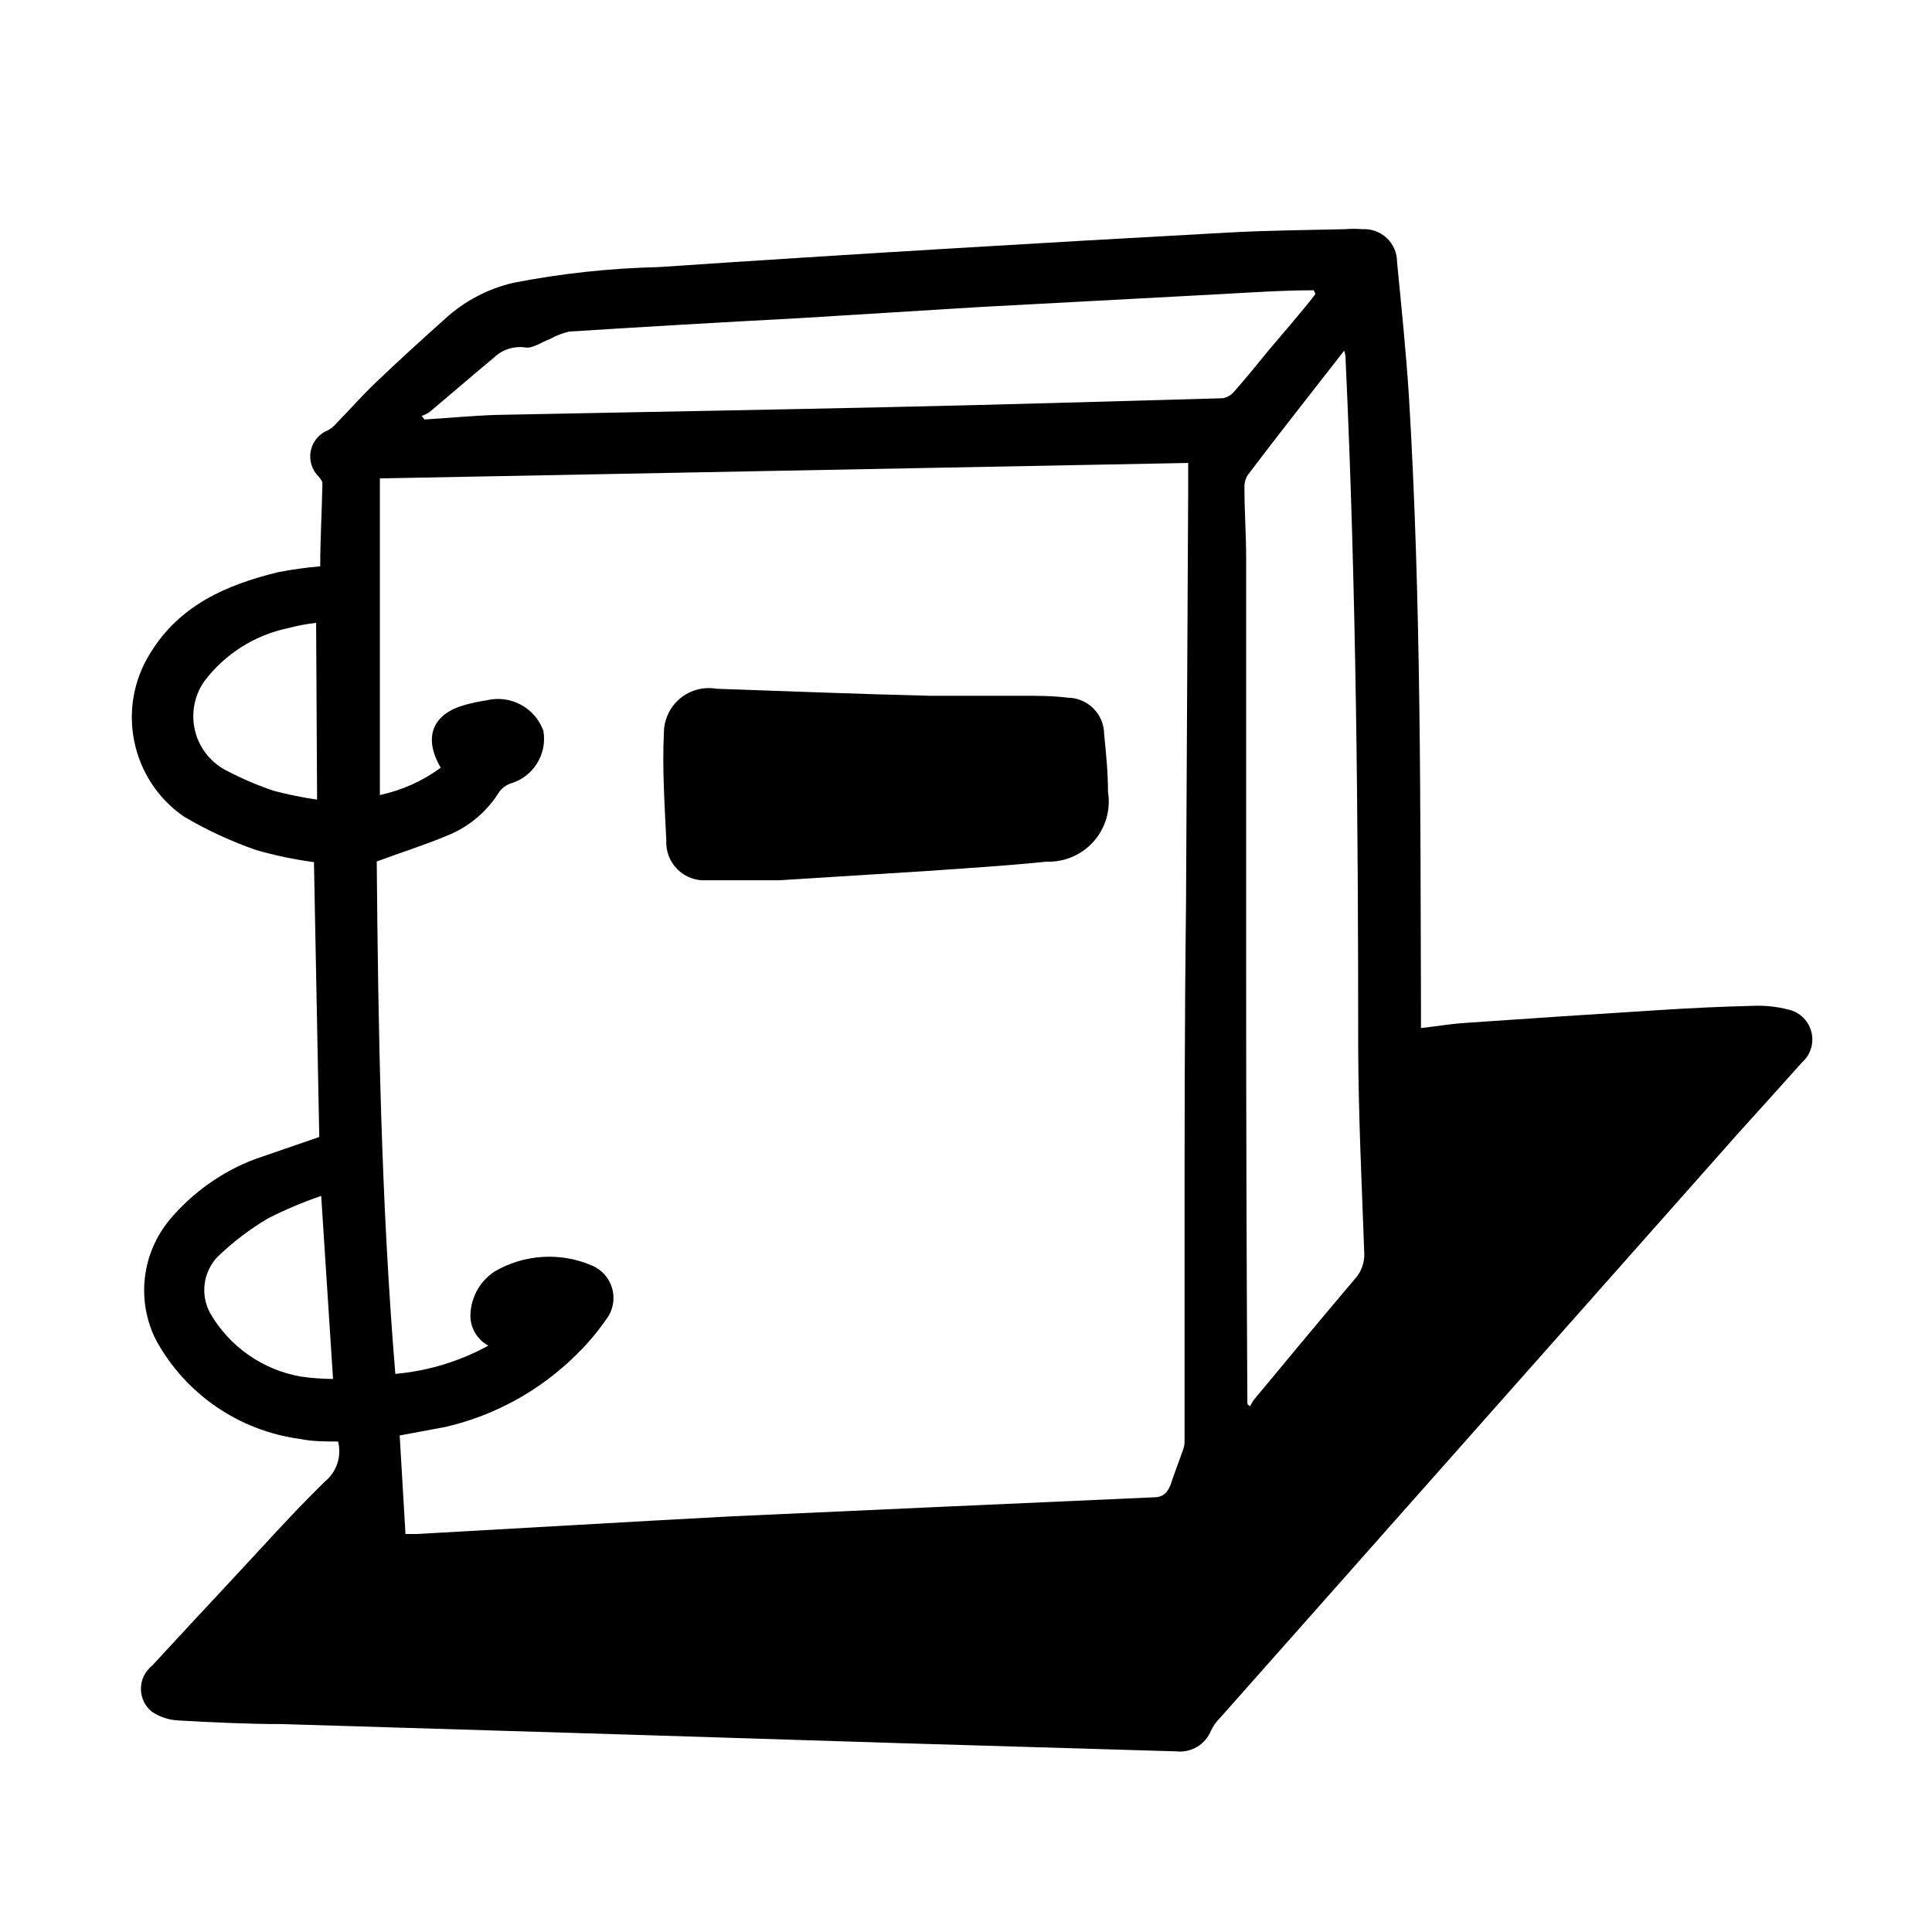
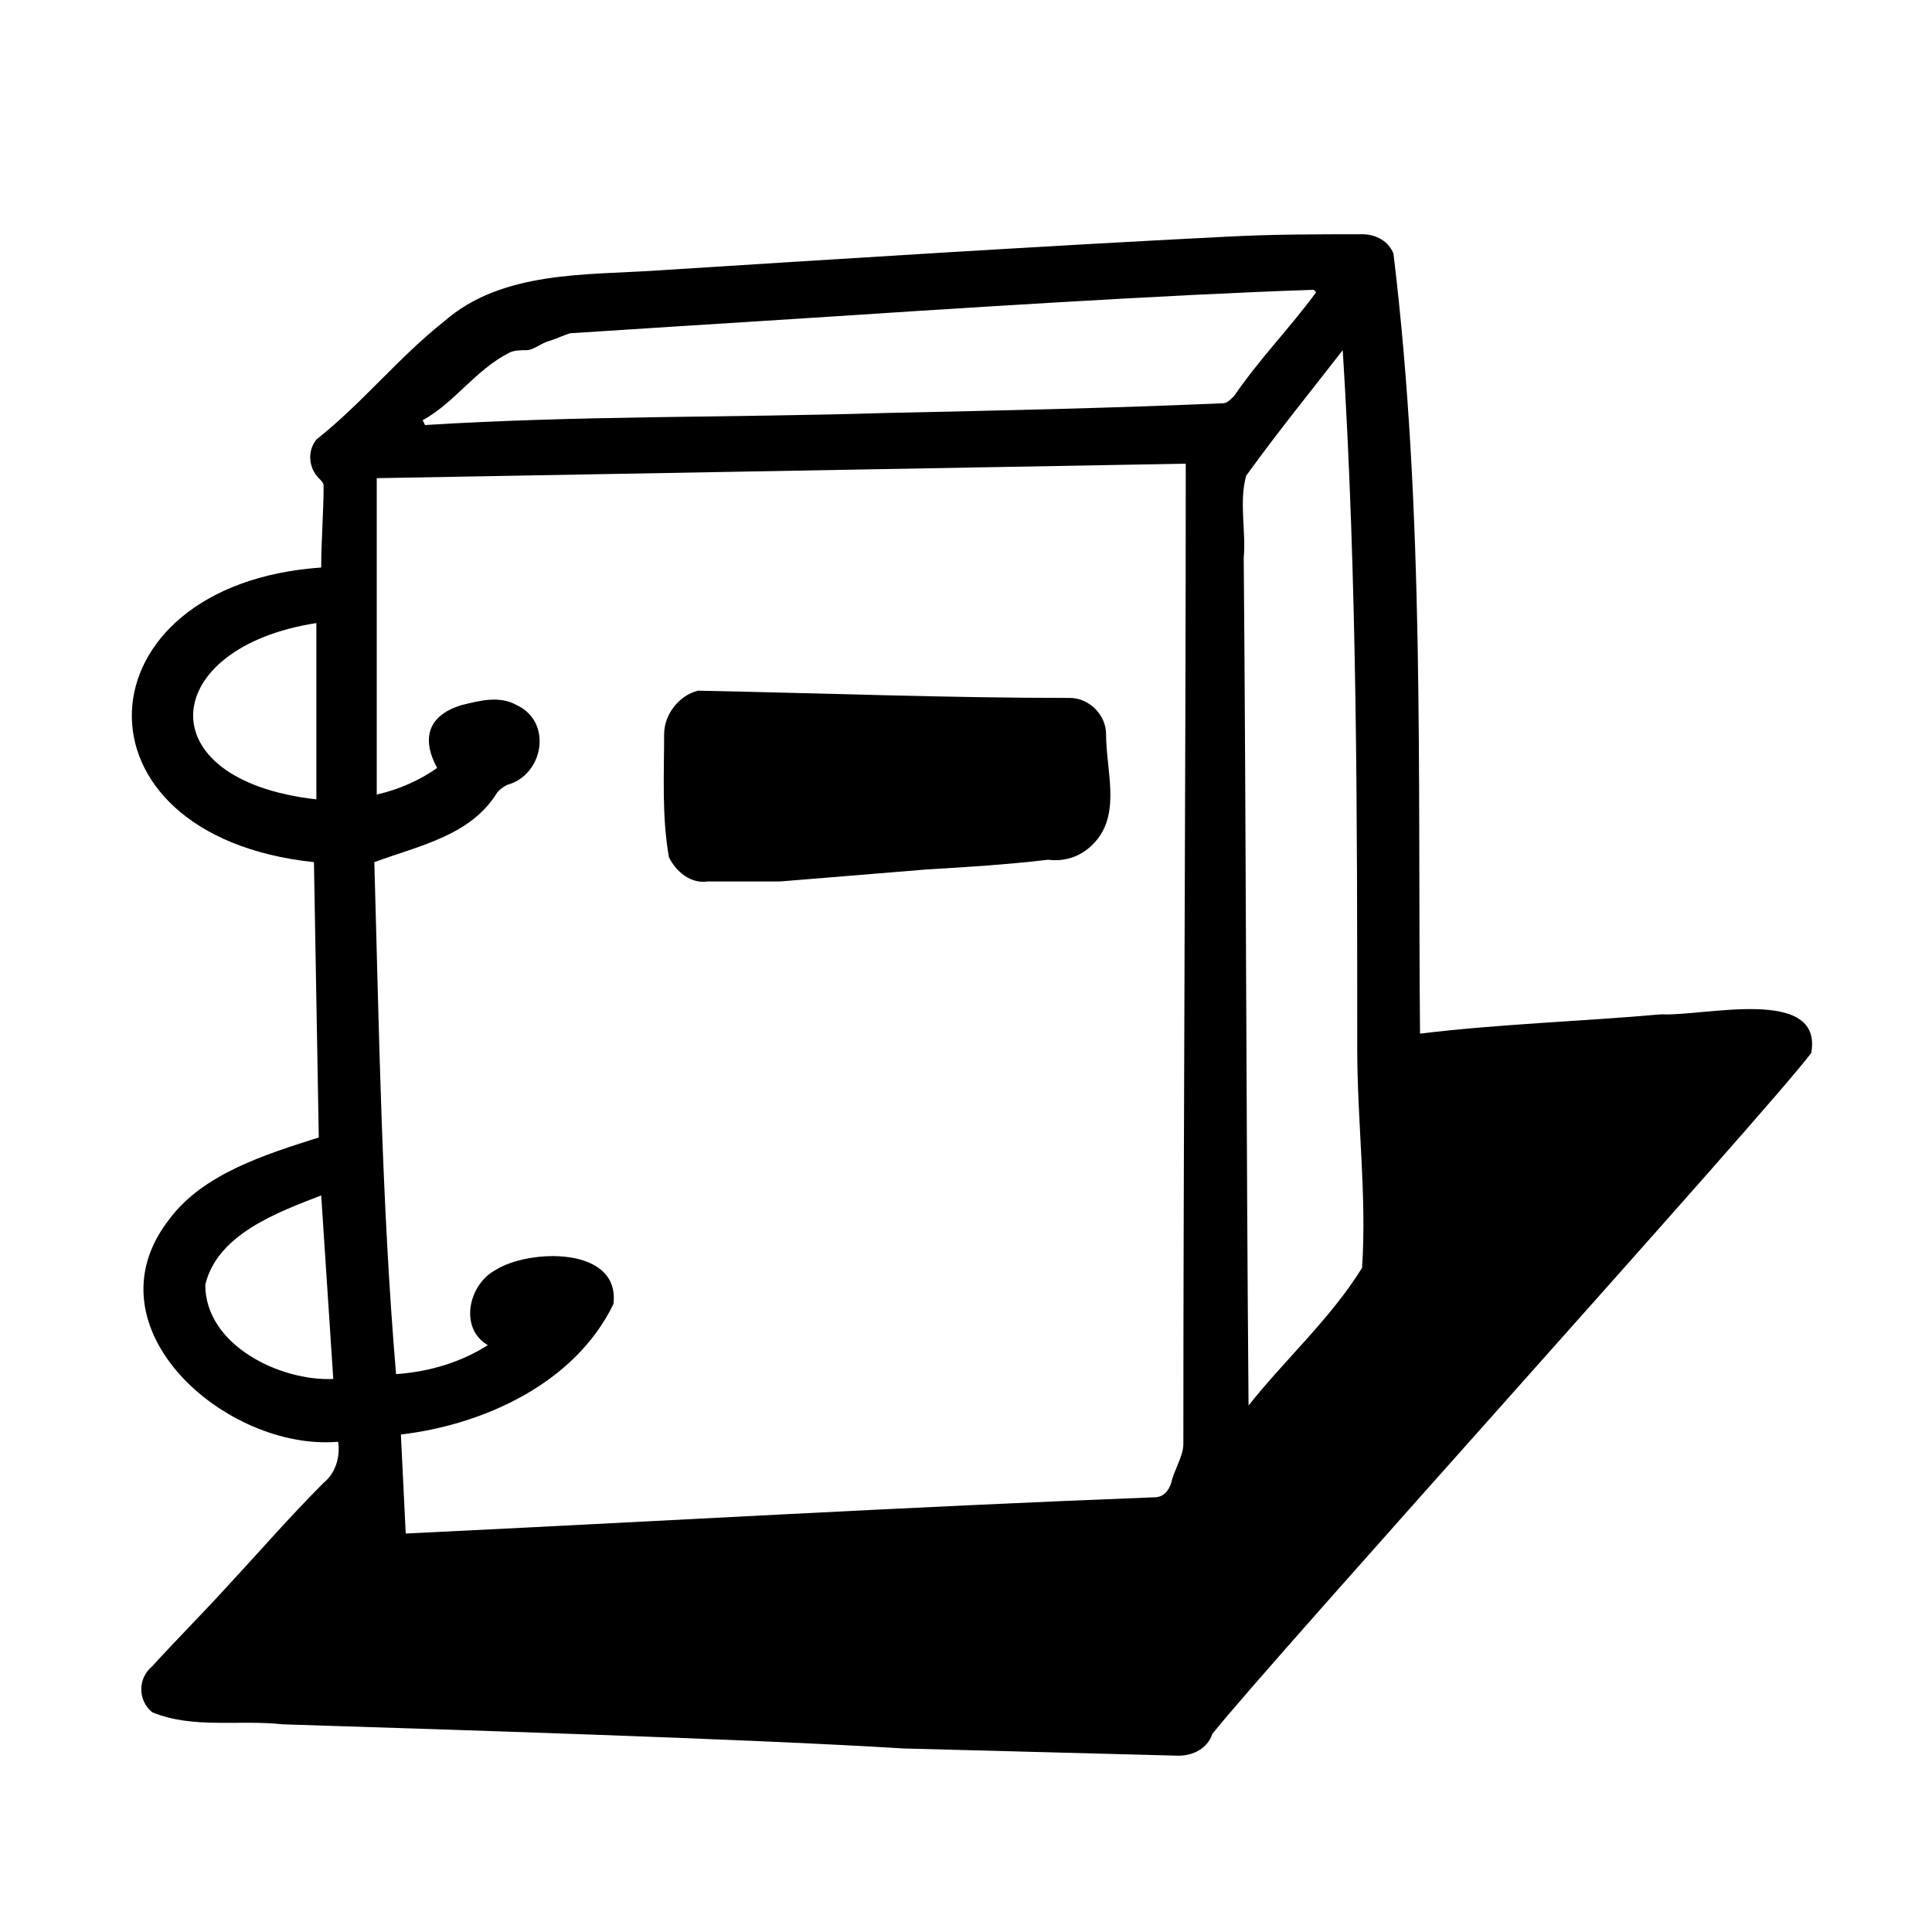
- <svg xmlns="http://www.w3.org/2000/svg" viewBox="0 0 80 80" fill="none">
-   <path d="M13 35.7a16.866 16.866 0 01-2.39-.5 16.707 16.707 0 01-3-1.39 5 5 0 01-1.39-6.76c1.22-2 3.17-2.84 5.31-3.36.572-.11 1.15-.19 1.73-.24 0-1.13.07-2.28.09-3.44 0-.1-.1-.2-.16-.28a1.17 1.17 0 01.4-1.92c.11-.06.207-.137.29-.23.57-.58 1.1-1.19 1.69-1.75.94-.9 1.9-1.77 2.86-2.63a6.291 6.291 0 012.83-1.49 35.649 35.649 0 016-.65c7.86-.53 15.73-1 23.59-1.43 1.61-.09 3.23-.1 4.84-.14.24-.02.48-.02.72 0a1.36 1.36 0 011.44 1.37c.18 1.85.37 3.69.49 5.54.51 8.46.47 16.93.5 25.4v.77c.62-.07 1.2-.17 1.78-.21 2.72-.19 5.45-.37 8.17-.54 1.26-.08 2.52-.14 3.78-.17a5.073 5.073 0 011.51.16 1.27 1.27 0 01.53 2.19c-.89 1-1.8 2-2.7 3L50.48 71.18a1.673 1.673 0 00-.33.47 1.39 1.39 0 01-1.45.87l-11.45-.34-11.12-.35-14.47-.44c-1.43 0-2.85-.07-4.27-.15a2.15 2.15 0 01-1.1-.36 1.22 1.22 0 010-1.9 764.417 764.417 0 013.1-3.34c1.34-1.43 2.65-2.91 4.05-4.28a1.63 1.63 0 00.56-1.67c-.53 0-1.07 0-1.6-.11a8 8 0 01-5.94-4.09 4.57 4.57 0 01.58-5A8.59 8.59 0 0110.55 48l2.67-.92L13 35.7zm3.37 21.19a9.8 9.8 0 003.85-1.17 1.41 1.41 0 01-.74-1.3 2.221 2.221 0 011-1.77 4.48 4.48 0 014-.26 1.46 1.46 0 01.61 2.26c-.36.518-.768 1-1.22 1.44a11.32 11.32 0 01-5.44 3l-1.88.35.24 4.08h.47c4.34-.24 8.68-.5 13-.73 5.827-.267 11.67-.53 17.53-.79.42 0 .6-.26.72-.63s.32-.89.48-1.34c.034-.1.055-.204.06-.31v-8c0-4.73 0-9.46.06-14.19l.09-17.21v-1.15l-33.47.64v13.11a6.559 6.559 0 002.52-1.13c-.74-1.26-.34-2.23 1-2.6.292-.082.59-.146.89-.19a2 2 0 012.36 1.26 1.93 1.93 0 01-1.38 2.19 1 1 0 00-.44.33 4.51 4.51 0 01-2.16 1.82c-.94.39-1.91.7-2.92 1.07.06 7.01.18 14.08.77 21.22zm35.29 1.26l.1.08c.06-.09.1-.19.17-.28 1.39-1.67 2.77-3.34 4.18-5a1.48 1.48 0 00.38-1.08c-.1-2.82-.24-5.65-.25-8.48 0-9.49-.08-19-.52-28.46 0-.12 0-.23-.06-.41-1.37 1.76-2.71 3.45-4 5.16a.93.93 0 00-.13.53c0 1 .07 1.92.07 2.88v17.16c0 5.907.017 11.817.05 17.73a.864.864 0 00.01.17zm2.8-46l-.06-.13c-1.29 0-2.58.09-3.87.16l-9.9.53-7.63.47a872 872 0 00-9.43.55c-.28.064-.55.168-.8.31-.35.13-.71.39-1 .35a1.56 1.56 0 00-1.31.41c-.9.75-1.78 1.51-2.67 2.26-.102.07-.213.123-.33.16l.12.15c1-.06 2-.16 3-.19 5.37-.11 10.74-.2 16.11-.32 4.65-.1 9.29-.24 13.94-.37a.8.8 0 00.46-.26c.51-.58 1-1.18 1.48-1.77.63-.75 1.26-1.46 1.89-2.27v-.04zM13.09 25.79a7.99 7.99 0 00-1.16.22 5.83 5.83 0 00-3.47 2.2 2.53 2.53 0 001 3.74c.608.316 1.24.583 1.89.8.586.153 1.18.273 1.78.36l-.04-7.32zm.21 23.73c-.761.26-1.503.574-2.22.94-.752.448-1.45.981-2.08 1.59a2 2 0 00-.29 2.34A5.42 5.42 0 0012.45 57a9.7 9.7 0 001.34.1l-.49-7.58z" fill="#000" />
-   <path d="M32.27 36.45h-3a1.57 1.57 0 01-1.68-1.65c-.07-1.48-.17-3-.1-4.44a1.86 1.86 0 012.18-1.84c2.93.1 5.87.22 8.81.29h3.83c.64 0 1.28 0 1.91.08a1.52 1.52 0 011.5 1.51c.08.8.16 1.59.16 2.39a2.491 2.491 0 01-2.55 2.89c-1.65.17-3.31.27-5 .39l-6.06.38z" fill="#000" />
+ <svg xmlns="http://www.w3.org/2000/svg" viewBox="0 0 80 80">
+   <path d="M13 35.7c-10.4-1.1-9.8-11.5.3-12.2 0-1.1.1-2.3.1-3.4 0-.1-.1-.2-.2-.3-.4-.4-.5-1.1-.1-1.6 1.9-1.5 3.4-3.4 5.3-4.9 2.4-2.1 5.9-1.9 8.8-2.1 7.9-.5 15.7-1 23.6-1.4 1.9-.1 3.7-.1 5.6-.1.6 0 1.1.3 1.3.8 1.3 10.7 1 21.5 1.1 32.3 3.3-.4 6.6-.5 10-.8 1.7.1 6.7-1.2 6.2 1.6-1.7 2.3-22.6 25.4-24.8 28.2-.2.6-.8.9-1.4.9l-11.4-.3c-6.4-.4-19.5-.8-25.7-1-1.8-.2-3.7.2-5.4-.5-.6-.5-.6-1.4 0-1.9 1-1.1 2.1-2.2 3.1-3.3 1.3-1.4 2.6-2.9 4-4.3.5-.4.7-1.1.6-1.7-4.6.4-10.5-4.7-7-9.2 1.4-1.9 4-2.7 6.2-3.4L13 35.7zm3.4 21.2c1.4-.1 2.7-.5 3.8-1.2-1.2-.7-.8-2.5.3-3.1 1.4-.9 5.2-1 4.9 1.4-1.6 3.3-5.4 5-8.8 5.4l.2 4.1c10.4-.5 20.6-1.1 31-1.5.4 0 .6-.3.7-.6.1-.5.5-1.1.5-1.6 0-12.5.1-28 .1-40.6l-33.5.6v13.1c.9-.2 1.8-.6 2.5-1.1-.7-1.3-.3-2.2 1-2.6.8-.2 1.6-.4 2.3 0 1.5.7 1.1 2.9-.4 3.3-.2.1-.3.2-.4.3-1.1 1.8-3.2 2.2-5.1 2.9.2 7 .3 14.1.9 21.2zm35.3 1.3c1.5-1.9 3.4-3.6 4.7-5.7.2-3-.2-6-.2-9.1 0-9.6 0-19.3-.6-28.9-1.4 1.8-2.7 3.4-4 5.2-.3 1.1 0 2.3-.1 3.4.1 11.7.1 23.4.2 35.1zm2.8-46.1l-.1-.1c-6.1.2-15.3.8-21.4 1.2-3.2.2-6.3.4-9.4.6-.3.1-.5.2-.8.3-.4.1-.7.4-1 .4-.2 0-.5 0-.7.1-1.4.7-2.3 2.1-3.6 2.8l.1.2c6.4-.4 12.7-.3 19.1-.5 4.7-.1 9.3-.2 13.9-.4.2 0 .3-.1.5-.3 1.1-1.6 2.3-2.8 3.4-4.3zM13.1 25.8c-6.5 1-7.1 6.5 0 7.3v-7.3zm.2 23.7c-1.8.7-4.3 1.6-4.8 3.7 0 2.5 3.1 4 5.3 3.9l-.5-7.6z" />
+   <path d="M32.3 36.5h-3c-.7.1-1.3-.4-1.6-1-.3-1.7-.2-3.4-.2-5.1 0-.8.6-1.6 1.4-1.8 5.1.1 10.3.3 15.4.3.8 0 1.5.7 1.5 1.5 0 1.5.6 3.2-.4 4.4-.5.6-1.2.9-2 .8-1.7.2-3.3.3-5 .4l-6.1.5z" />
</svg>
